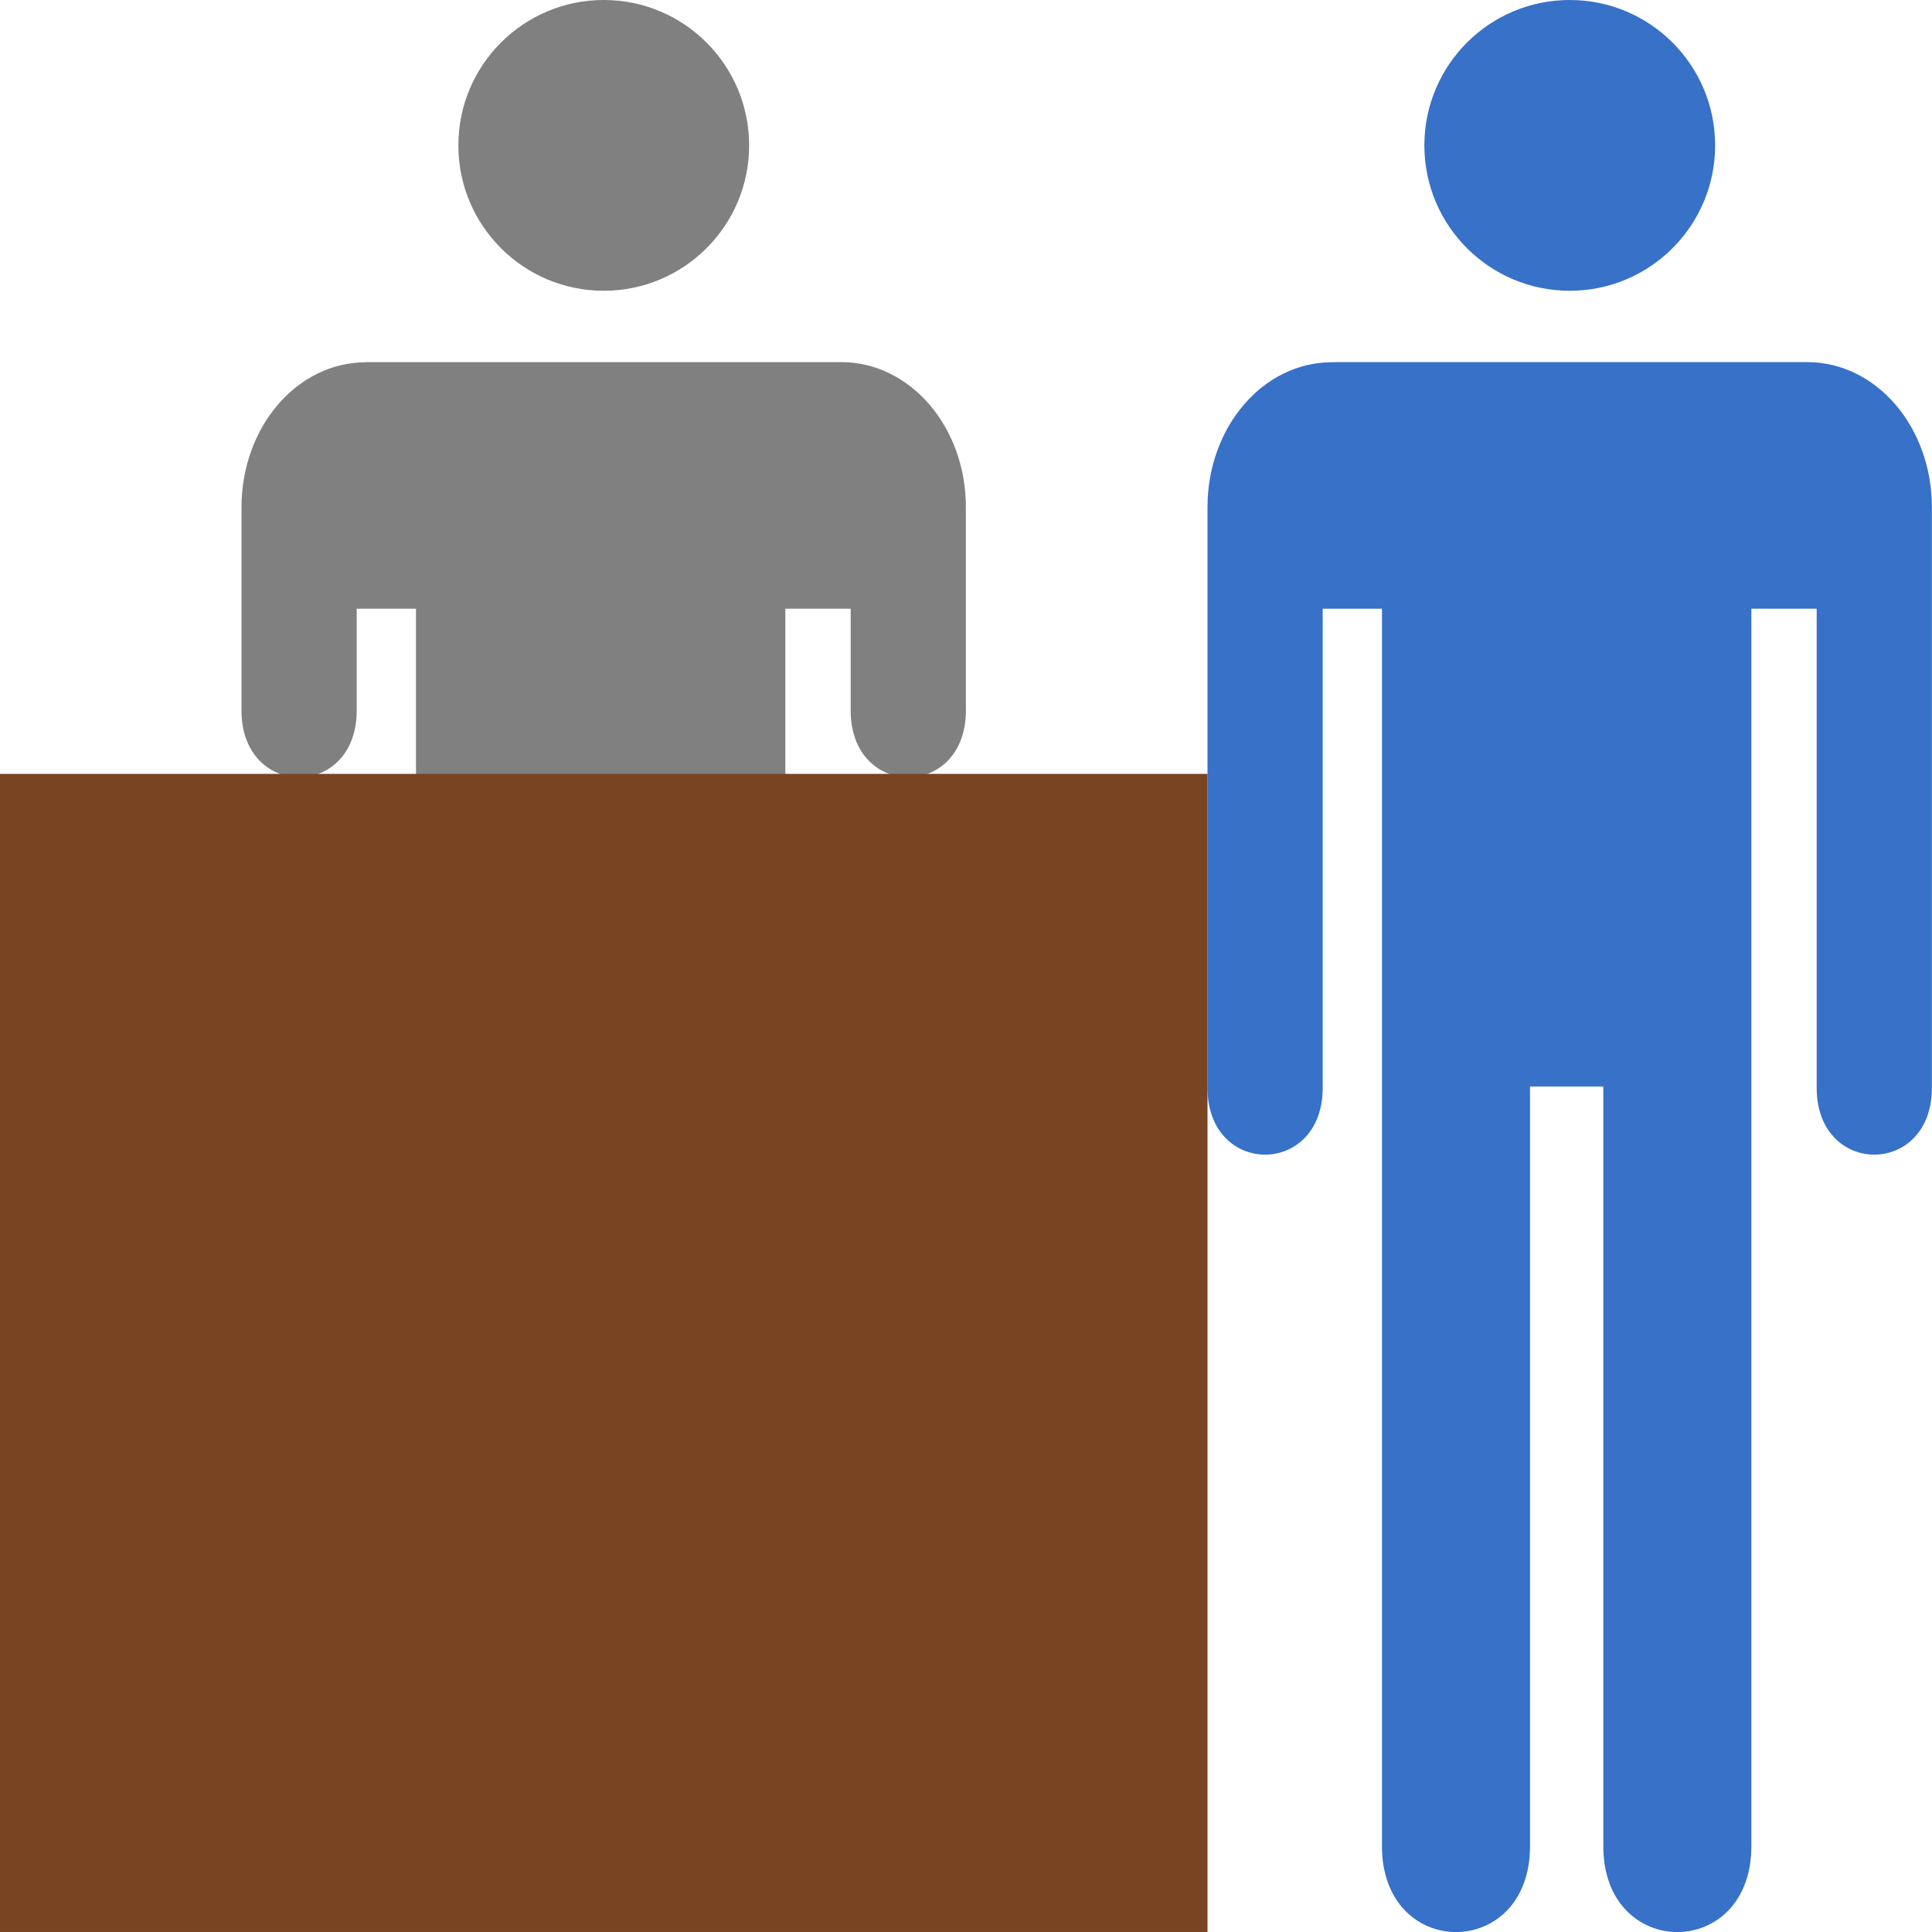
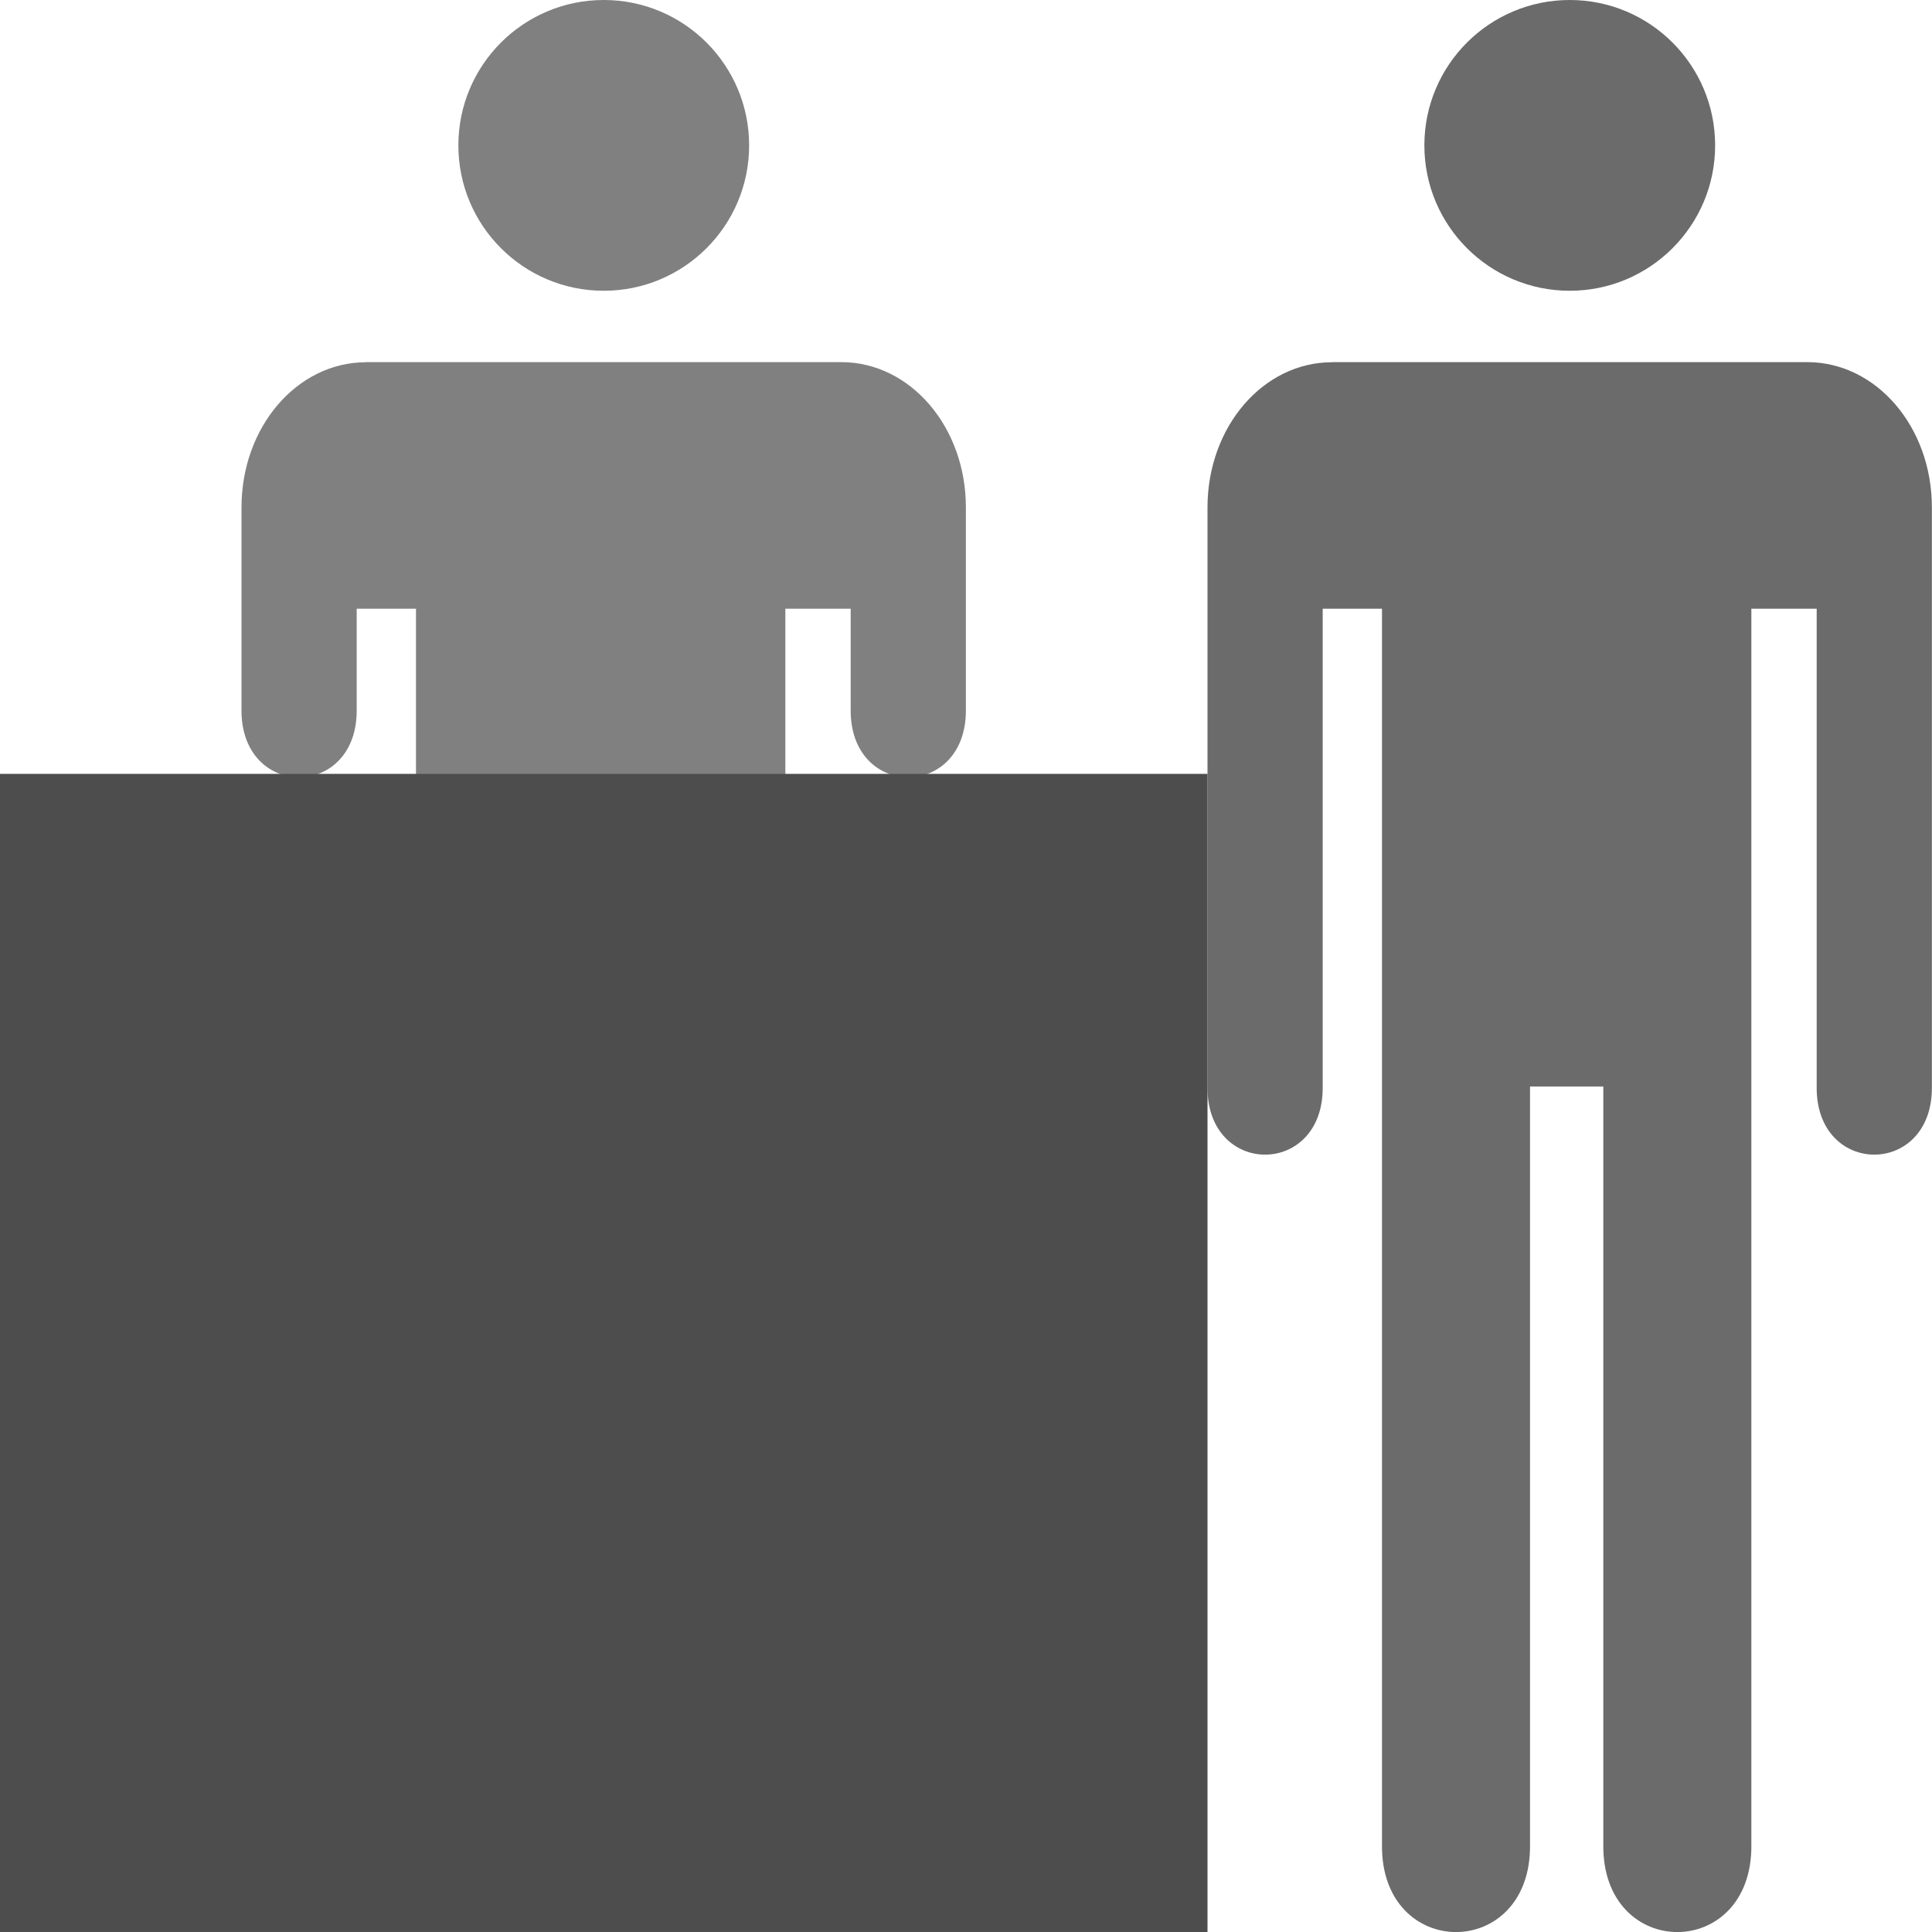
- <svg xmlns="http://www.w3.org/2000/svg" height="16" viewBox="0 0 16 16" width="16">
-   <g transform="translate(0 -1036.362)">
-     <path d="m3.031 1039.362c-.571 0-1.031.536-1.031 1.202v.685c-0.0.013-0.0.026 0 .039v.115.833c-.009.751.963.751.954 0v-.833h.491v1.532h3.059v-1.532h.541v.833c-.009.751.963.751.954 0v-.949-.724c0-.666-.461-1.202-1.032-1.202h-3.936z" fill="#808080" />
-     <path d="m11.031 1039.362c-.571 0-1.031.536-1.031 1.202v.685c-0.0.013-0.0.026 0 .039v.115 3.958c-.009.751.963.751.954 0v-3.958h.491v10.235c-.012.966 1.238.966 1.226 0v-6.278h.607v6.278c-.012.966 1.238.966 1.226 0v-10.235h.541v3.958c-.009.751.963.751.954 0v-4.074-.724c0-.666-.461-1.202-1.032-1.202h-3.936z" fill="#3771c8" />
-     <ellipse cx="13" cy="1037.566" fill="#3771c8" rx="1.204" ry="1.204" />
-     <ellipse cx="5" cy="1037.566" fill="#808080" rx="1.204" ry="1.204" />
-     <rect fill="#784421" height="9.591" ry="0" width="10" y="1042.771" />
+ <svg xmlns="http://www.w3.org/2000/svg" height="16" viewBox="0 0 16 16" width="16" version="1.1" id="svg1527">
+   <defs id="defs1531">
+     <filter style="color-interpolation-filters:sRGB;" id="filter1646" x="0" y="0" width="1" height="1">
+       <feColorMatrix values="0.21 0.72 0.072 0 0 0.21 0.72 0.072 0 0 0.21 0.72 0.072 0 0 0 0 0 1 0 " id="feColorMatrix1644" />
+     </filter>
+   </defs>
+   <g transform="translate(0 -1036.362)" id="g1525" style="filter:url(#filter1646)">
+     <path d="m3.031 1039.362c-.571 0-1.031.536-1.031 1.202v.685c-0.0.013-0.0.026 0 .039v.115.833c-.009.751.963.751.954 0v-.833h.491v1.532h3.059v-1.532h.541v.833c-.009.751.963.751.954 0v-.949-.724c0-.666-.461-1.202-1.032-1.202h-3.936z" fill="#808080" id="path1515" />
+     <path d="m11.031 1039.362c-.571 0-1.031.536-1.031 1.202v.685c-0.0.013-0.0.026 0 .039v.115 3.958c-.009.751.963.751.954 0v-3.958h.491v10.235c-.012.966 1.238.966 1.226 0v-6.278h.607v6.278c-.012.966 1.238.966 1.226 0v-10.235h.541v3.958c-.009.751.963.751.954 0v-4.074-.724c0-.666-.461-1.202-1.032-1.202h-3.936z" fill="#3771c8" id="path1517" />
+     <ellipse cx="13" cy="1037.566" fill="#3771c8" rx="1.204" ry="1.204" id="ellipse1519" />
+     <ellipse cx="5" cy="1037.566" fill="#808080" rx="1.204" ry="1.204" id="ellipse1521" />
+     <rect fill="#784421" height="9.591" ry="0" width="10" y="1042.771" id="rect1523" />
  </g>
</svg>
